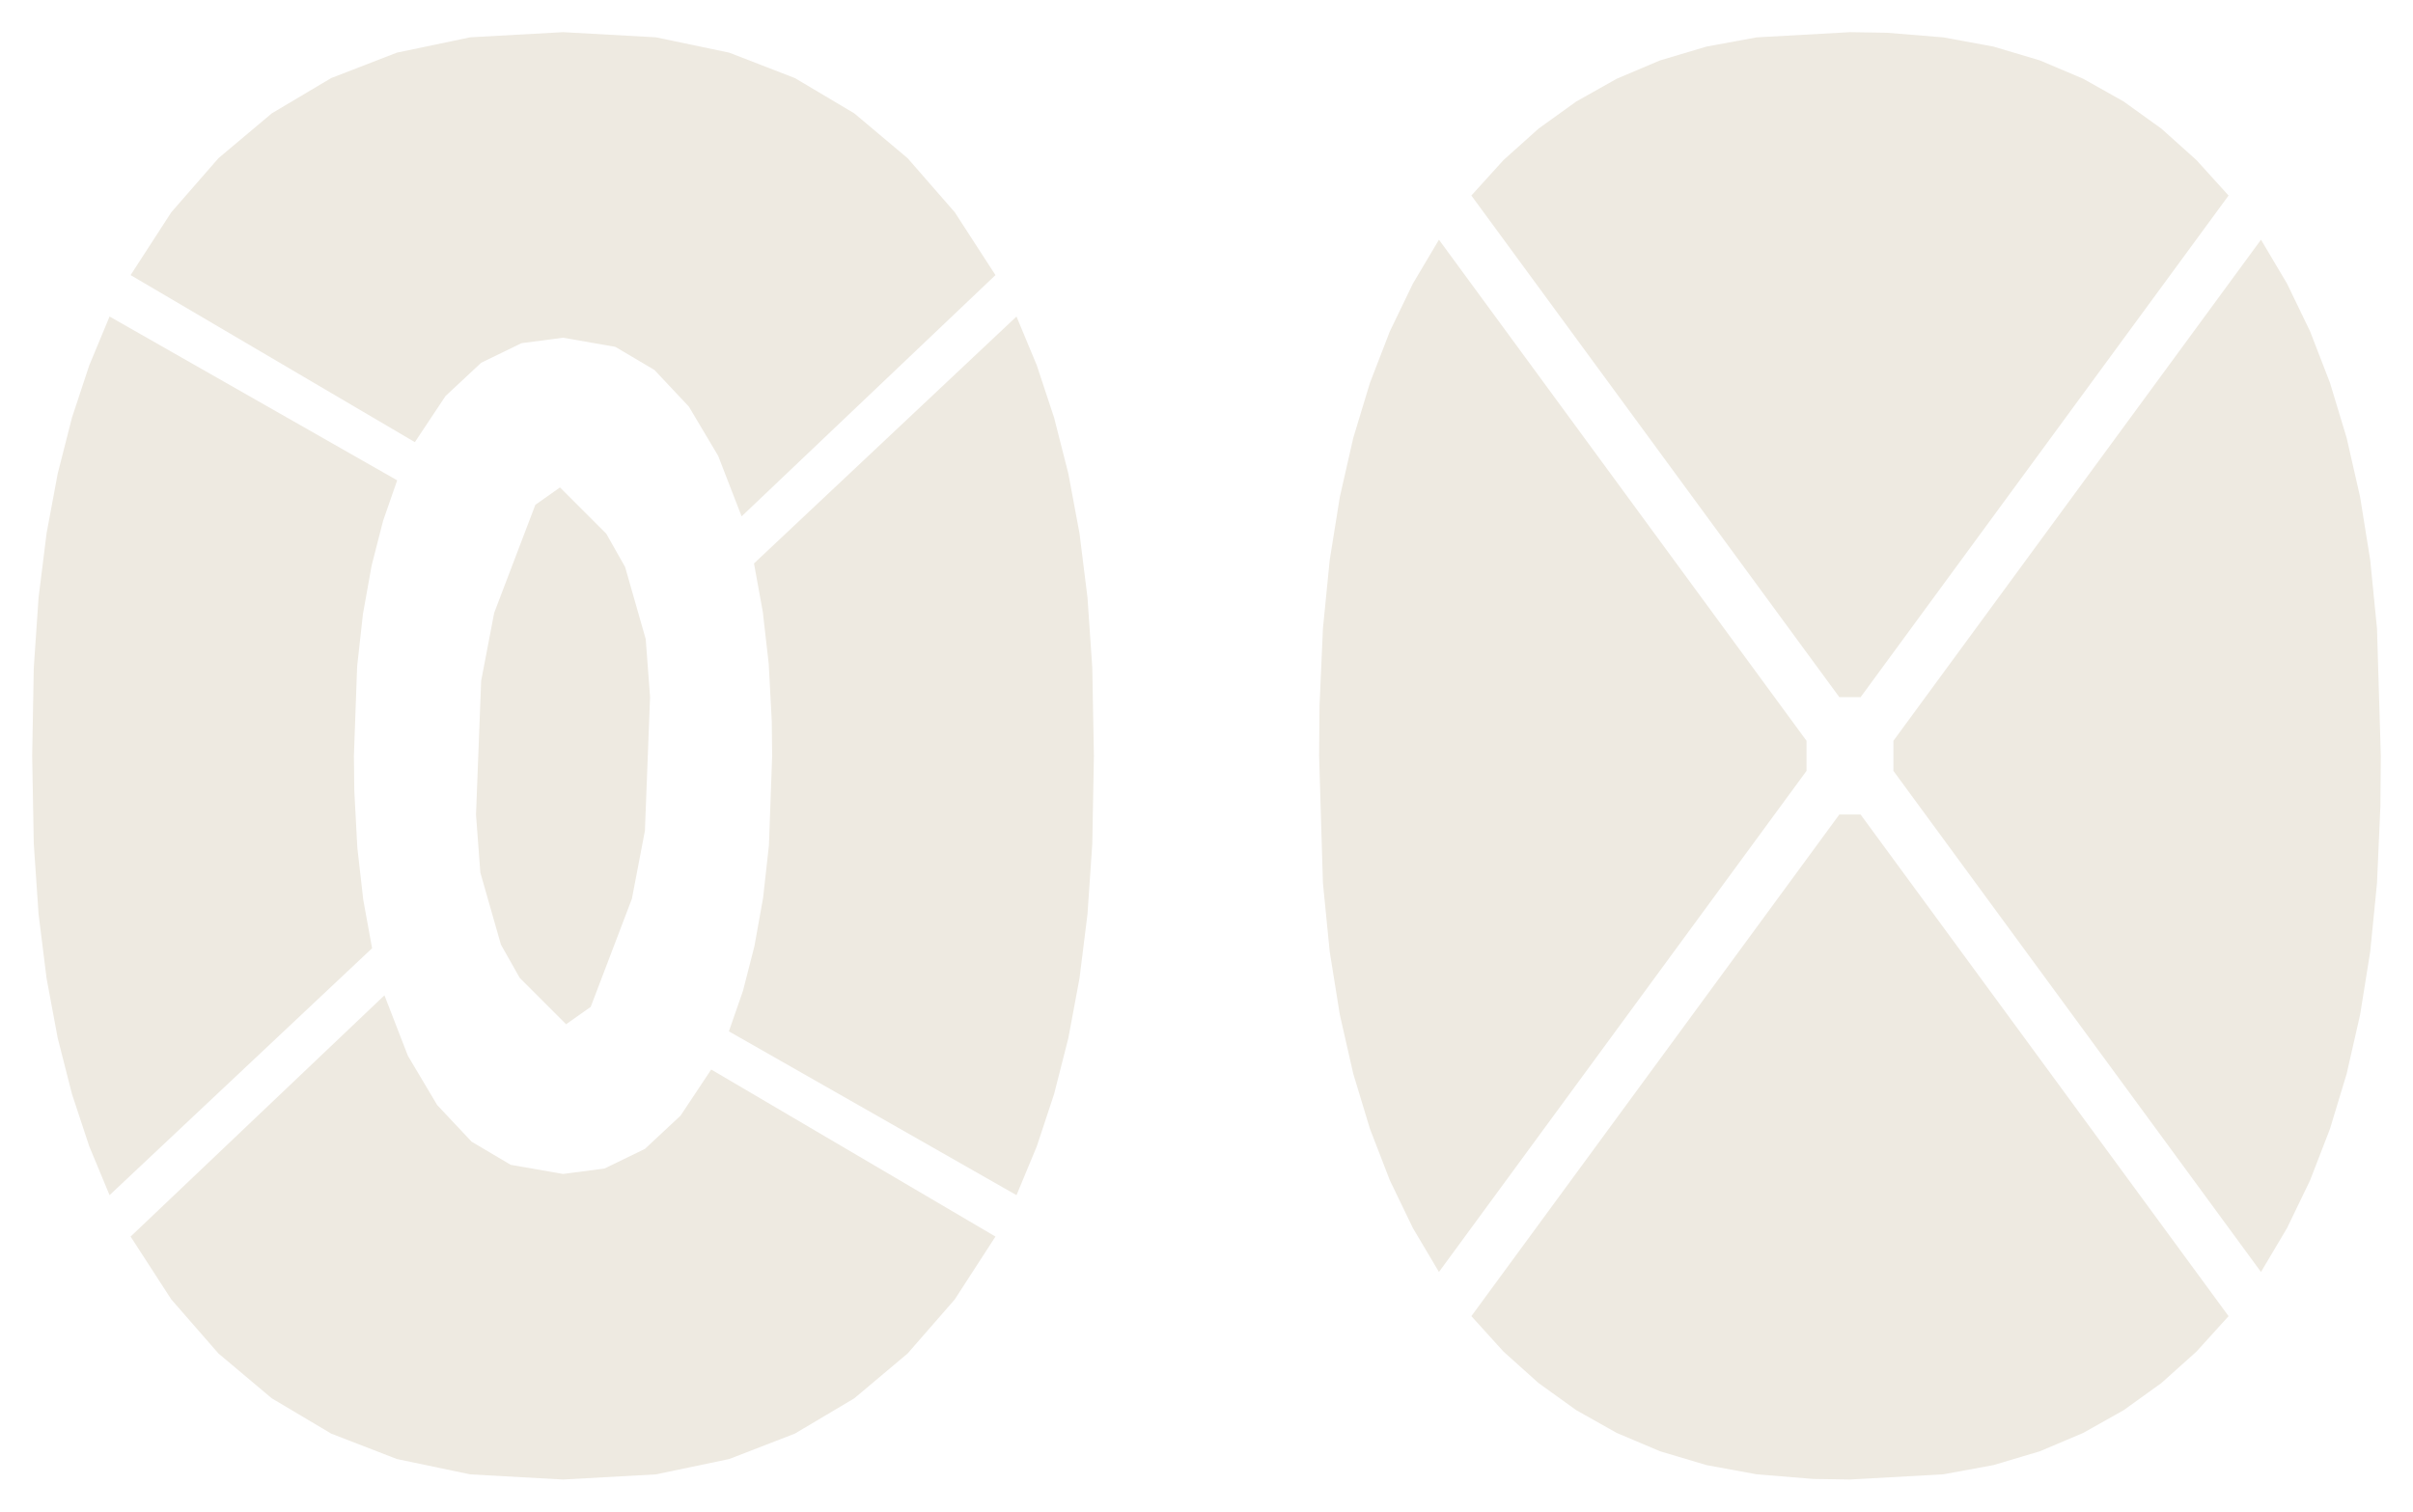
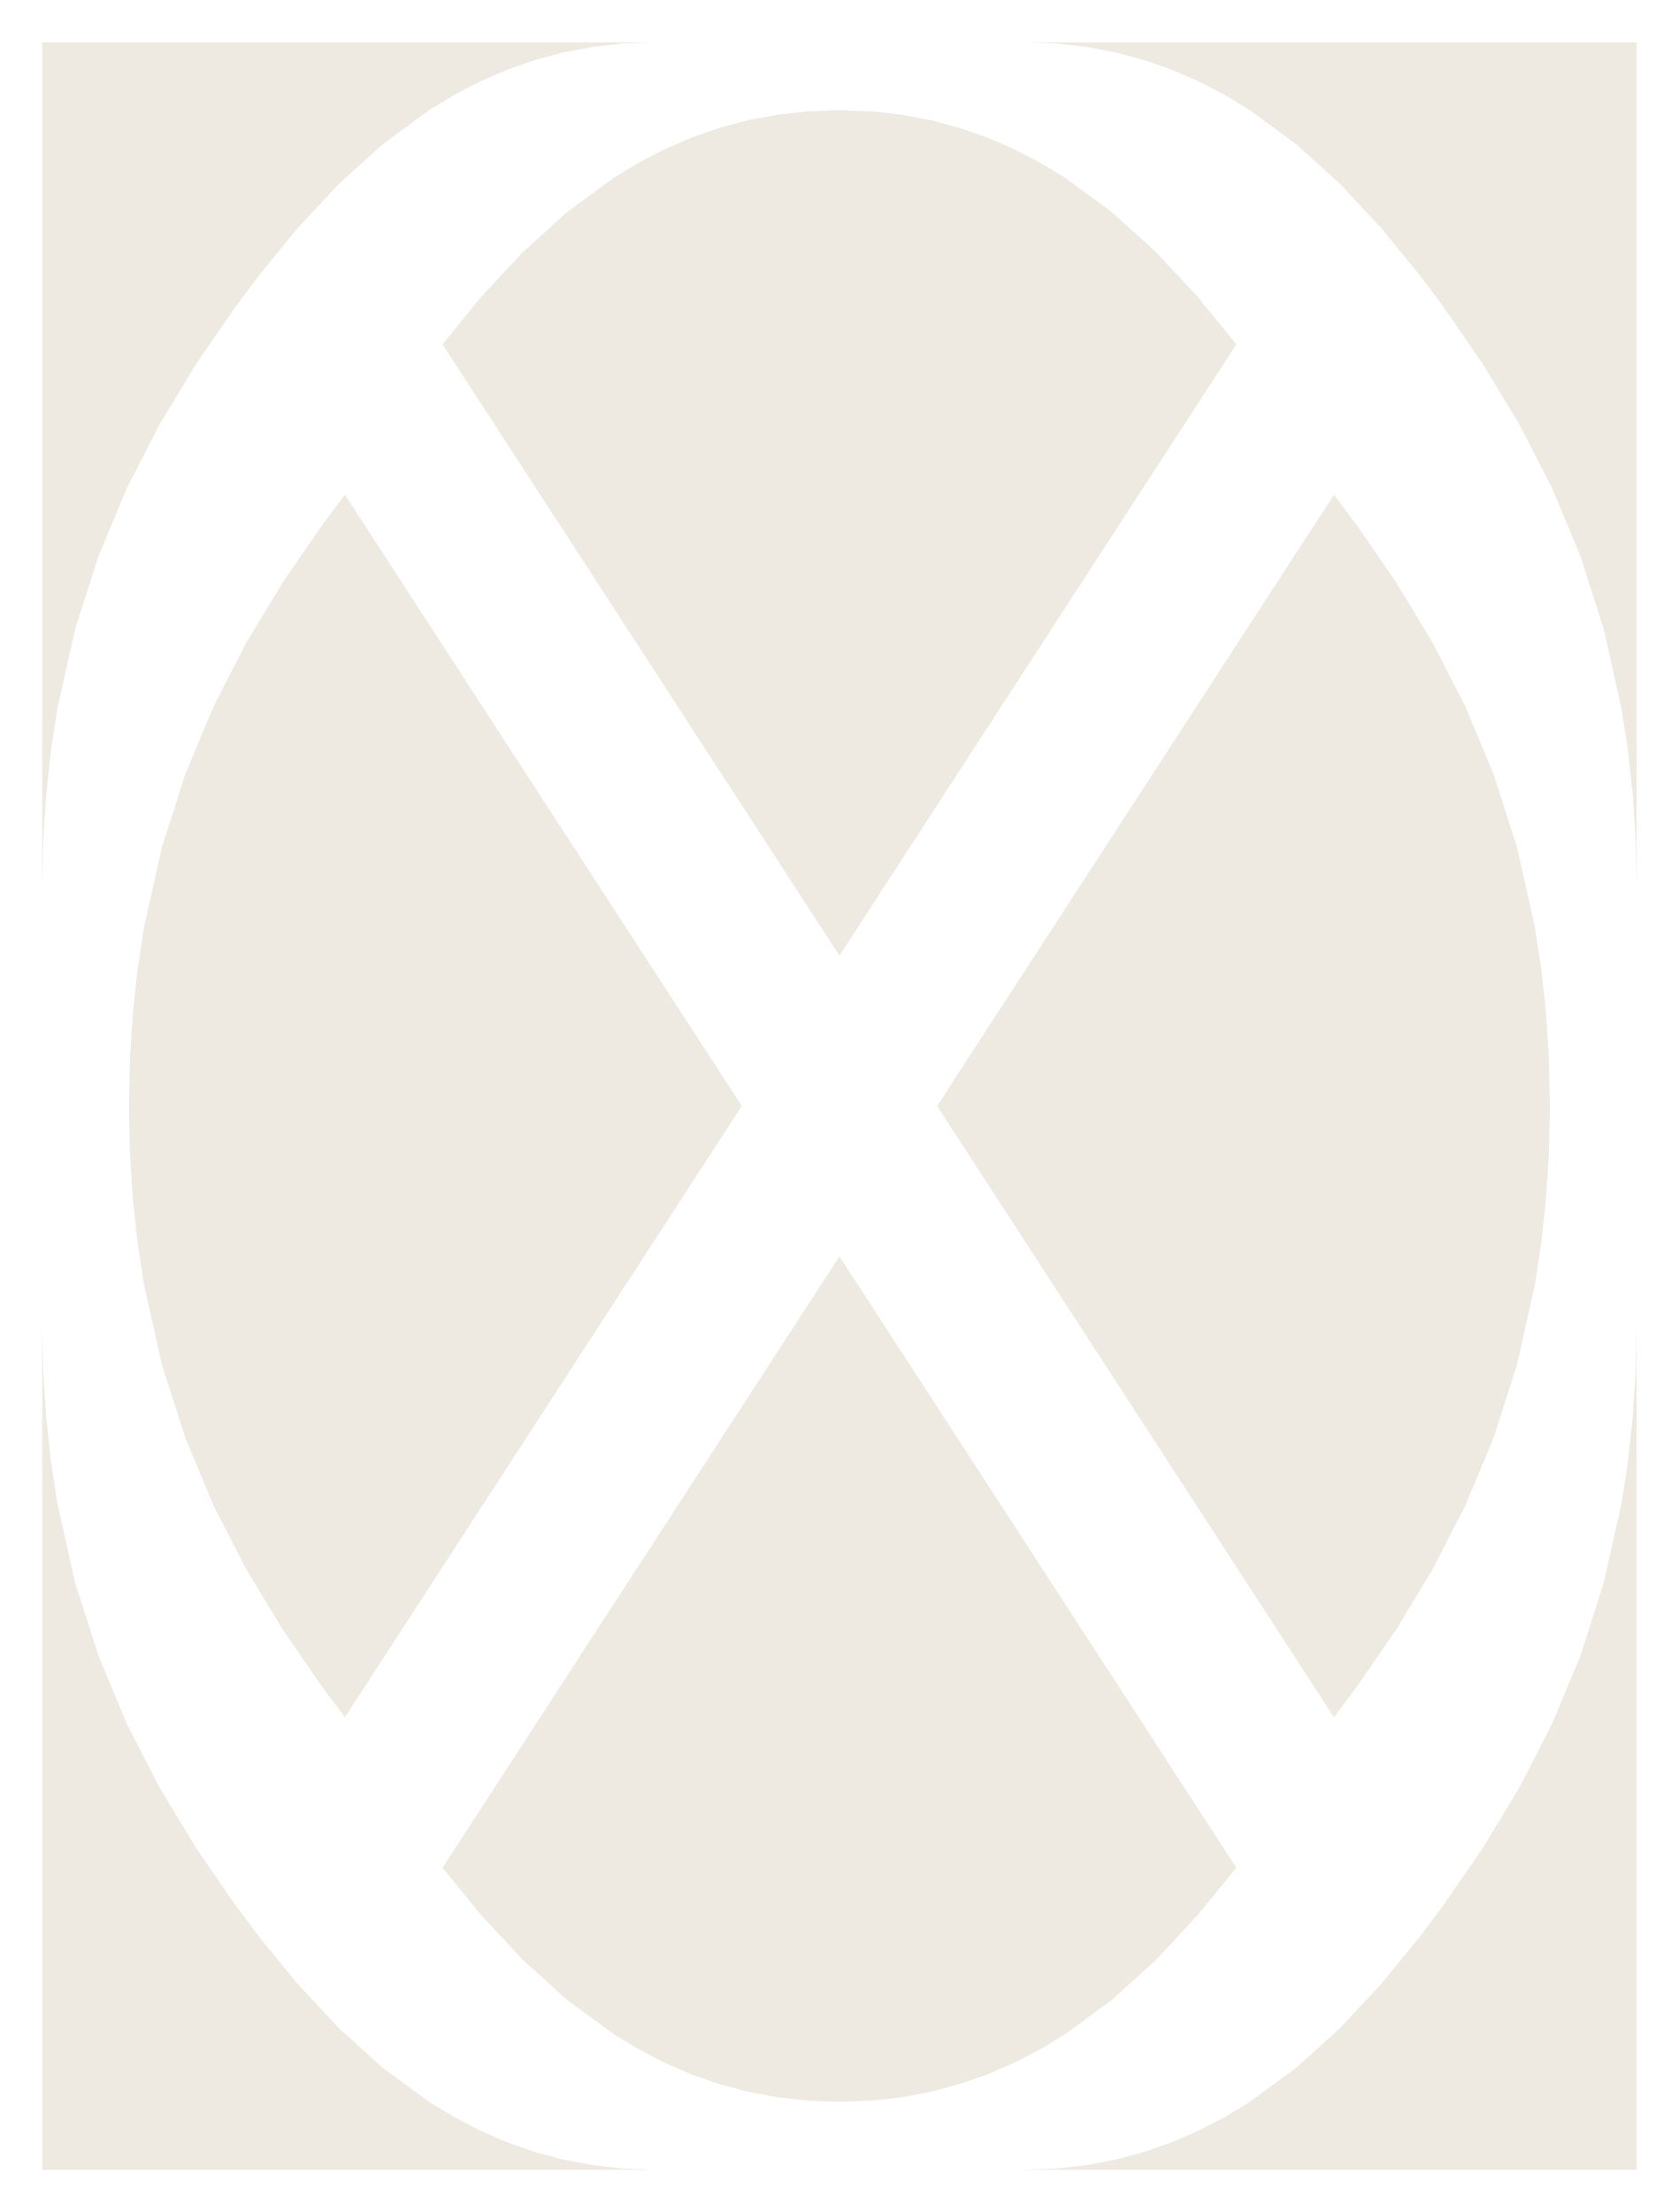
- <svg xmlns="http://www.w3.org/2000/svg" viewBox="330 216 300 188" fill="#eeeae1" role="img" aria-label="Segmented 0x identity">
-   <polygon data-fragment="left-cap-upper" points="-55.463,4.979 -50.401,-2.839 -44.541,-9.56 -37.912,-15.136 -30.528,-19.524 -22.36,-22.687 -13.236,-24.596 -1.701,-25.235 9.834,-24.596 18.959,-22.687 27.127,-19.524 34.51,-15.136 41.14,-9.56 47,-2.839 52.061,4.979 20.502,34.982 17.584,27.454 13.946,21.336 9.666,16.779 4.803,13.901 -1.701,12.765 -6.867,13.446 -11.882,15.882 -16.314,20.021 -20.123,25.754" transform="translate(401.7008 245.2347)" />
-   <polygon data-fragment="left-flank-right" points="10.426,-56.986 12.949,-50.914 15.101,-44.404 16.872,-37.45 18.257,-30.023 19.25,-22.046 19.848,-13.302 20.047,-2.35 19.848,8.602 19.25,17.346 18.257,25.323 16.872,32.75 15.101,39.704 12.949,46.214 10.426,52.286 -25.332,31.915 -23.581,26.876 -22.158,21.326 -21.078,15.296 -20.355,8.786 -19.953,-2.35 -20.003,-6.69 -20.379,-13.78 -21.118,-20.268 -22.212,-26.278" transform="translate(445.9527 312.35)" />
-   <polygon data-fragment="left-cap-lower" points="55.463,-4.979 50.401,2.839 44.541,9.56 37.912,15.136 30.528,19.524 22.36,22.687 13.236,24.596 1.701,25.235 -9.834,24.596 -18.959,22.687 -27.127,19.524 -34.51,15.136 -41.14,9.56 -47,2.839 -52.061,-4.979 -20.502,-34.982 -17.584,-27.454 -13.946,-21.336 -9.666,-16.779 -4.803,-13.901 1.701,-12.765 6.867,-13.446 11.882,-15.882 16.314,-20.021 20.123,-25.754" transform="translate(398.2992 374.7653)" />
-   <polygon data-fragment="left-flank-left" points="-10.426,56.986 -12.949,50.914 -15.101,44.404 -16.872,37.45 -18.257,30.023 -19.25,22.046 -19.848,13.302 -20.047,2.35 -19.848,-8.602 -19.25,-17.346 -18.257,-25.323 -16.872,-32.75 -15.101,-39.704 -12.949,-46.214 -10.426,-52.286 25.332,-31.915 23.581,-26.876 22.158,-21.326 21.078,-15.296 20.355,-8.786 19.953,2.35 20.003,6.69 20.379,13.78 21.118,20.268 22.212,26.278" transform="translate(354.0473 307.65)" />
-   <polygon data-fragment="left-center" points="-3.44,-31.22 -0.38,-33.38 5.38,-27.62 7.72,-23.48 10.28,-14.52 10.82,-7.32 10.18,9.32 8.56,17.78 3.44,31.22 0.38,33.38 -5.38,27.62 -7.72,23.48 -10.28,14.52 -10.82,7.32 -10.18,-9.32 -8.56,-17.78" transform="translate(400 310)" />
-   <polygon data-fragment="right-cap-upper" points="-47.072,-12.036 -43.069,-16.453 -38.719,-20.355 -34.029,-23.729 -28.998,-26.56 -23.617,-28.839 -17.851,-30.557 -11.607,-31.706 -0.001,-32.353 4.565,-32.281 11.605,-31.706 17.848,-30.557 23.614,-28.839 28.996,-26.56 34.026,-23.729 38.717,-20.355 43.066,-16.453 47.069,-12.036 1.322,50.347 -1.324,50.347" transform="translate(560.0013 252.3533)" />
-   <polygon data-fragment="right-flank-right" points="8.825,-64.189 12.064,-58.73 14.926,-52.799 17.399,-46.403 19.476,-39.543 21.147,-32.205 22.407,-24.342 23.249,-15.828 23.724,-0.002 23.672,6.225 23.249,15.825 22.407,24.339 21.147,32.202 19.476,39.54 17.399,46.399 14.926,52.795 12.064,58.727 8.825,64.185 -36.876,1.866 -36.876,-1.87" transform="translate(602.2757 310.0018)" />
-   <polygon data-fragment="right-cap-lower" points="47.072,12.036 43.069,16.453 38.719,20.355 34.029,23.729 28.998,26.56 23.617,28.839 17.851,30.557 11.607,31.706 0.001,32.353 -4.565,32.281 -11.605,31.706 -17.848,30.557 -23.614,28.839 -28.996,26.56 -34.026,23.729 -38.717,20.355 -43.066,16.453 -47.069,12.036 -1.322,-50.347 1.324,-50.347" transform="translate(559.9987 367.6467)" />
-   <polygon data-fragment="right-flank-left" points="-8.825,64.189 -12.064,58.73 -14.926,52.799 -17.399,46.403 -19.476,39.543 -21.147,32.205 -22.407,24.342 -23.249,15.828 -23.724,0.002 -23.672,-6.225 -23.249,-15.825 -22.407,-24.339 -21.147,-32.202 -19.476,-39.54 -17.399,-46.399 -14.926,-52.795 -12.064,-58.727 -8.825,-64.185 36.876,-1.866 36.876,1.87" transform="translate(517.7243 309.9982)" />
+ <svg xmlns="http://www.w3.org/2000/svg" viewBox="400.553 205.347 158.893 209.305" fill="#eeeae1" role="img" aria-label="Segmented 0x identity">
+   <polygon data-fragment="corner-top-right" points="-44.571,-18.557 13.429,-18.557 13.429,61.443 13.335,56.942 13.059,52.621 12.61,48.472 11.997,44.486 10.317,36.974 8.092,30.024 5.396,23.572 2.301,17.554 -1.118,11.909 -4.789,6.572 -7.008,3.6 -10.704,-0.933 -14.612,-5.125 -18.77,-8.893 -23.214,-12.156 -25.554,-13.574 -27.979,-14.835 -30.494,-15.93 -33.103,-16.849 -35.81,-17.581 -38.621,-18.116 -41.54,-18.445" transform="translate(542.0178 227.904)" />
+   <polygon data-fragment="corner-top-left" points="41.54,-18.445 38.621,-18.116 35.81,-17.581 33.103,-16.849 30.494,-15.93 27.979,-14.835 25.554,-13.574 23.214,-12.156 18.77,-8.893 14.612,-5.125 10.704,-0.933 7.008,3.6 4.789,6.572 1.118,11.909 -2.301,17.554 -5.396,23.572 -8.092,30.024 -10.317,36.974 -11.997,44.486 -12.61,48.472 -13.059,52.621 -13.335,56.942 -13.429,61.443 -13.429,-18.557 44.571,-18.557" transform="translate(417.9822 227.904)" />
+   <polygon data-fragment="corner-bottom-left" points="44.571,18.557 -13.429,18.557 -13.429,-61.443 -13.335,-56.942 -13.059,-52.621 -12.61,-48.472 -11.997,-44.486 -10.317,-36.974 -8.092,-30.024 -5.396,-23.572 -2.301,-17.554 1.118,-11.909 4.789,-6.572 7.008,-3.6 10.704,0.933 14.612,5.125 18.77,8.893 23.214,12.156 25.554,13.574 27.979,14.835 30.494,15.93 33.103,16.849 35.81,17.581 38.621,18.116 41.54,18.445" transform="translate(417.9822 392.096)" />
+   <polygon data-fragment="corner-bottom-right" points="-41.54,18.445 -38.621,18.116 -35.81,17.581 -33.103,16.849 -30.494,15.93 -27.979,14.835 -25.554,13.574 -23.214,12.156 -18.77,8.893 -14.612,5.125 -10.704,0.933 -7.008,-3.6 -4.789,-6.572 -1.118,-11.909 2.301,-17.554 5.396,-23.572 8.092,-30.024 10.317,-36.974 11.997,-44.486 12.61,-48.472 13.059,-52.621 13.335,-56.942 13.429,-61.443 13.429,18.557 -44.571,18.557" transform="translate(542.0178 392.096)" />
+   <polygon data-fragment="inner-top" points="-3.6599083128721043e-16,48.297 -37.564,-9.546 -33.868,-14.08 -29.959,-18.271 -25.801,-22.039 -21.358,-25.303 -19.018,-26.721 -16.592,-27.982 -14.078,-29.077 -11.469,-29.995 -8.761,-30.727 -5.95,-31.263 -3.031,-31.591 -3.6599083128721043e-16,-31.703 3.031,-31.591 5.95,-31.263 8.761,-30.727 11.469,-29.995 14.078,-29.077 16.592,-27.982 19.018,-26.721 21.358,-25.303 25.801,-22.039 29.959,-18.271 33.868,-14.08 37.564,-9.546" transform="translate(480 247.4735)" />
+   <polygon data-fragment="inner-bottom" points="37.564,9.546 33.868,14.08 29.959,18.271 25.801,22.039 21.358,25.303 19.018,26.721 16.592,27.982 14.078,29.077 11.469,29.995 8.761,30.727 5.95,31.263 3.031,31.591 1.8299541564360514e-16,31.703 -3.031,31.591 -5.95,31.263 -8.761,30.727 -11.469,29.995 -14.078,29.077 -16.592,27.982 -19.018,26.721 -21.358,25.303 -25.801,22.039 -29.959,18.271 -33.868,14.08 -37.564,9.546 1.8299541564360514e-16,-48.297" transform="translate(480 372.5265)" />
+   <polygon data-fragment="inner-right" points="-33.931,3.198307856873133e-16 3.633,-57.843 5.851,-54.871 9.522,-49.535 12.941,-43.889 16.036,-37.872 18.732,-31.419 20.957,-24.469 22.637,-16.958 23.25,-12.972 23.699,-8.822 23.975,-4.501 24.069,3.198307856873133e-16 23.975,4.501 23.699,8.822 23.25,12.972 22.637,16.958 20.957,24.469 18.732,31.419 16.036,37.872 12.941,43.889 9.522,49.535 5.851,54.871 3.633,57.843" transform="translate(523.172 310)" />
+   <polygon data-fragment="inner-left" points="-3.633,57.843 -5.851,54.871 -9.522,49.535 -12.941,43.889 -16.036,37.872 -18.732,31.419 -20.957,24.469 -22.637,16.958 -23.25,12.972 -23.699,8.822 -23.975,4.501 -24.069,-1.1194077499055968e-15 -23.975,-4.501 -23.699,-8.822 -23.25,-12.972 -22.637,-16.958 -20.957,-24.469 -18.732,-31.419 -16.036,-37.872 -12.941,-43.889 -9.522,-49.535 -5.851,-54.871 -3.633,-57.843 33.931,-1.1194077499055968e-15" transform="translate(436.828 310)" />
</svg>
